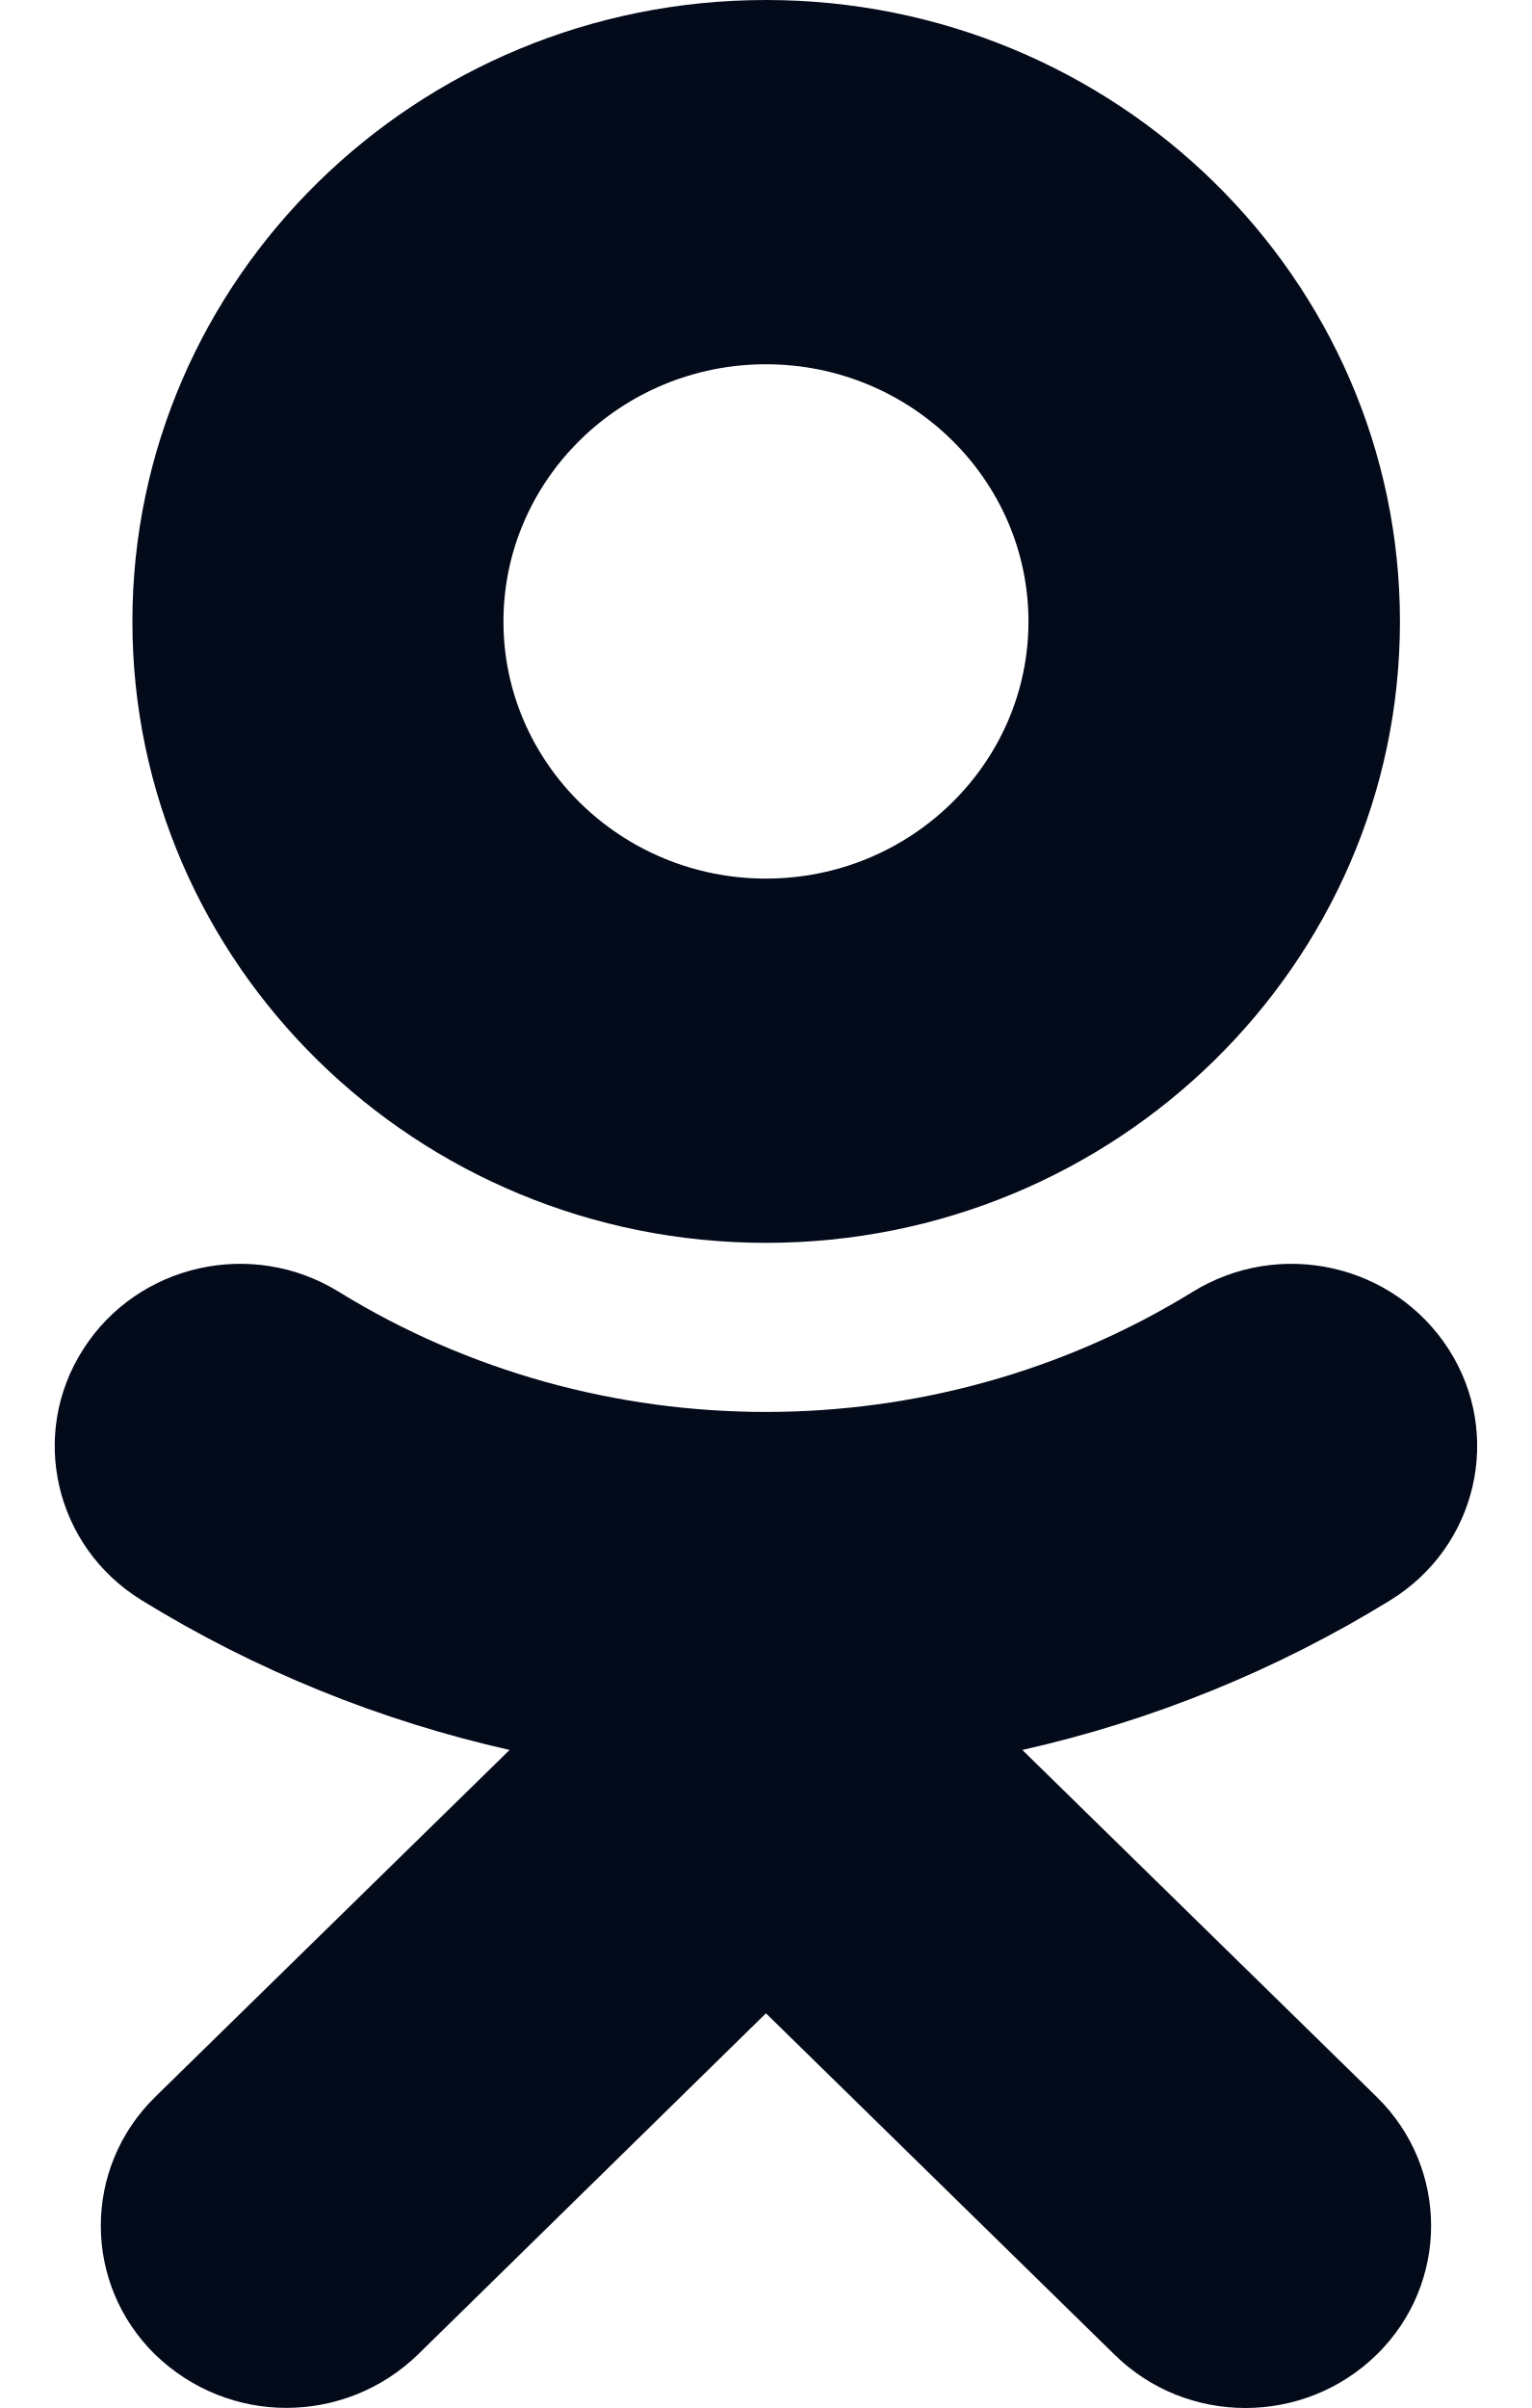
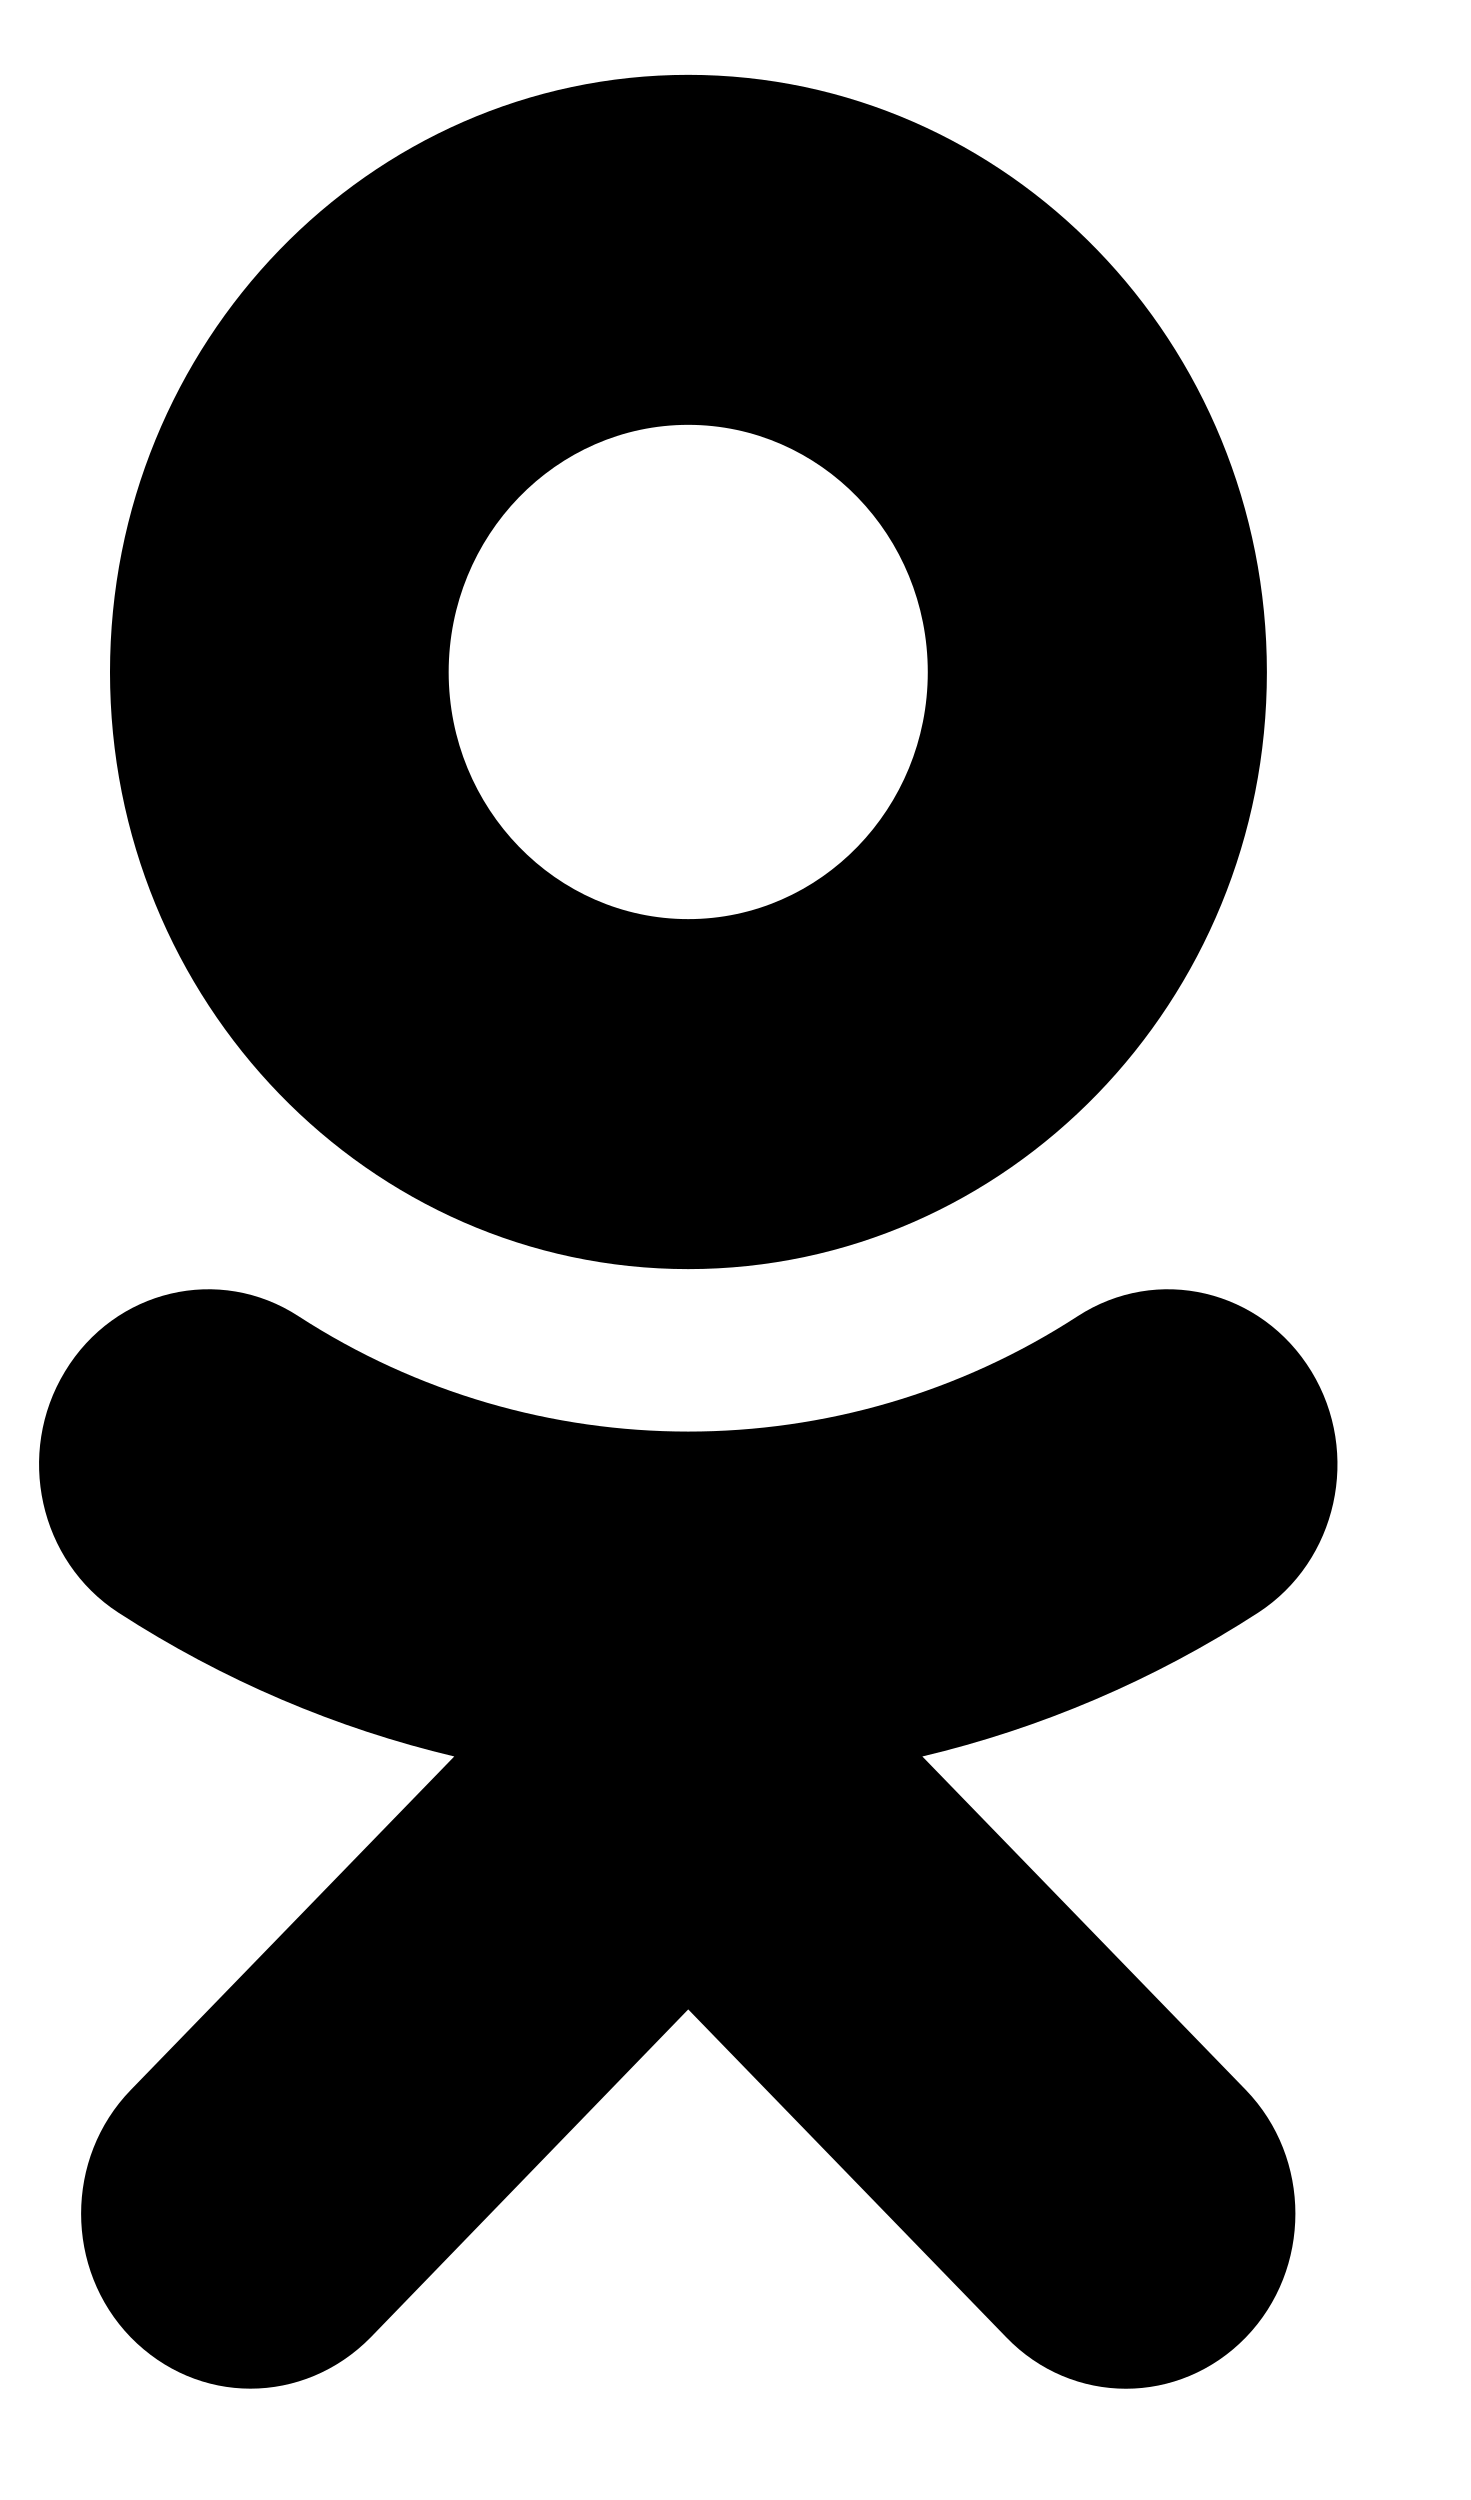
- <svg xmlns="http://www.w3.org/2000/svg" width="14" height="22" viewBox="0 0 14 22" fill="none">
-   <path d="M7 3.328C8.323 3.328 9.399 4.383 9.399 5.679C9.399 6.972 8.323 8.027 7 8.027C5.677 8.027 4.601 6.972 4.601 5.679C4.601 4.383 5.677 3.328 7 3.328ZM7 11.355C10.196 11.355 12.794 8.808 12.794 5.679C12.794 2.547 10.196 0 7 0C3.804 0 1.21 2.547 1.21 5.679C1.21 8.808 3.804 11.355 7 11.355ZM9.343 15.988C10.523 15.722 11.658 15.265 12.706 14.62C13.499 14.132 13.738 13.105 13.24 12.328C12.738 11.546 11.694 11.312 10.897 11.804C8.526 13.265 5.474 13.265 3.099 11.804C2.306 11.312 1.258 11.546 0.76 12.328C0.262 13.105 0.501 14.132 1.294 14.62C2.342 15.265 3.478 15.722 4.657 15.988L1.417 19.159C0.756 19.808 0.756 20.862 1.417 21.511C1.752 21.835 2.183 21.999 2.617 21.999C3.051 21.999 3.486 21.835 3.82 21.511L7 18.394L10.184 21.511C10.845 22.163 11.917 22.163 12.583 21.511C13.244 20.862 13.244 19.808 12.583 19.159L9.343 15.988Z" fill="#030A1A" />
+ <svg xmlns="http://www.w3.org/2000/svg" width="10" height="17" viewBox="0 0 10 17" fill="none">
+   <path d="M4.68 2.889C5.579 2.889 6.309 3.643 6.309 4.571C6.309 5.496 5.579 6.25 4.68 6.25C3.782 6.25 3.051 5.496 3.051 4.571C3.051 3.643 3.782 2.889 4.68 2.889ZM4.68 8.63C6.851 8.63 8.615 6.809 8.615 4.571C8.615 2.33 6.851 0.509 4.68 0.509C2.51 0.509 0.748 2.33 0.748 4.571C0.748 6.809 2.51 8.63 4.68 8.63ZM6.272 11.944C7.073 11.754 7.844 11.427 8.556 10.966C9.094 10.616 9.257 9.882 8.918 9.326C8.577 8.767 7.868 8.599 7.327 8.951C5.717 9.996 3.644 9.996 2.031 8.951C1.492 8.599 0.78 8.767 0.442 9.326C0.104 9.882 0.266 10.616 0.805 10.966C1.517 11.427 2.288 11.754 3.089 11.944L0.889 14.212C0.439 14.676 0.439 15.43 0.889 15.894C1.116 16.126 1.408 16.243 1.703 16.243C1.998 16.243 2.293 16.126 2.521 15.894L4.68 13.664L6.843 15.894C7.292 16.36 8.02 16.36 8.472 15.894C8.921 15.43 8.921 14.676 8.472 14.212L6.272 11.944Z" fill="currentColor" />
</svg>
